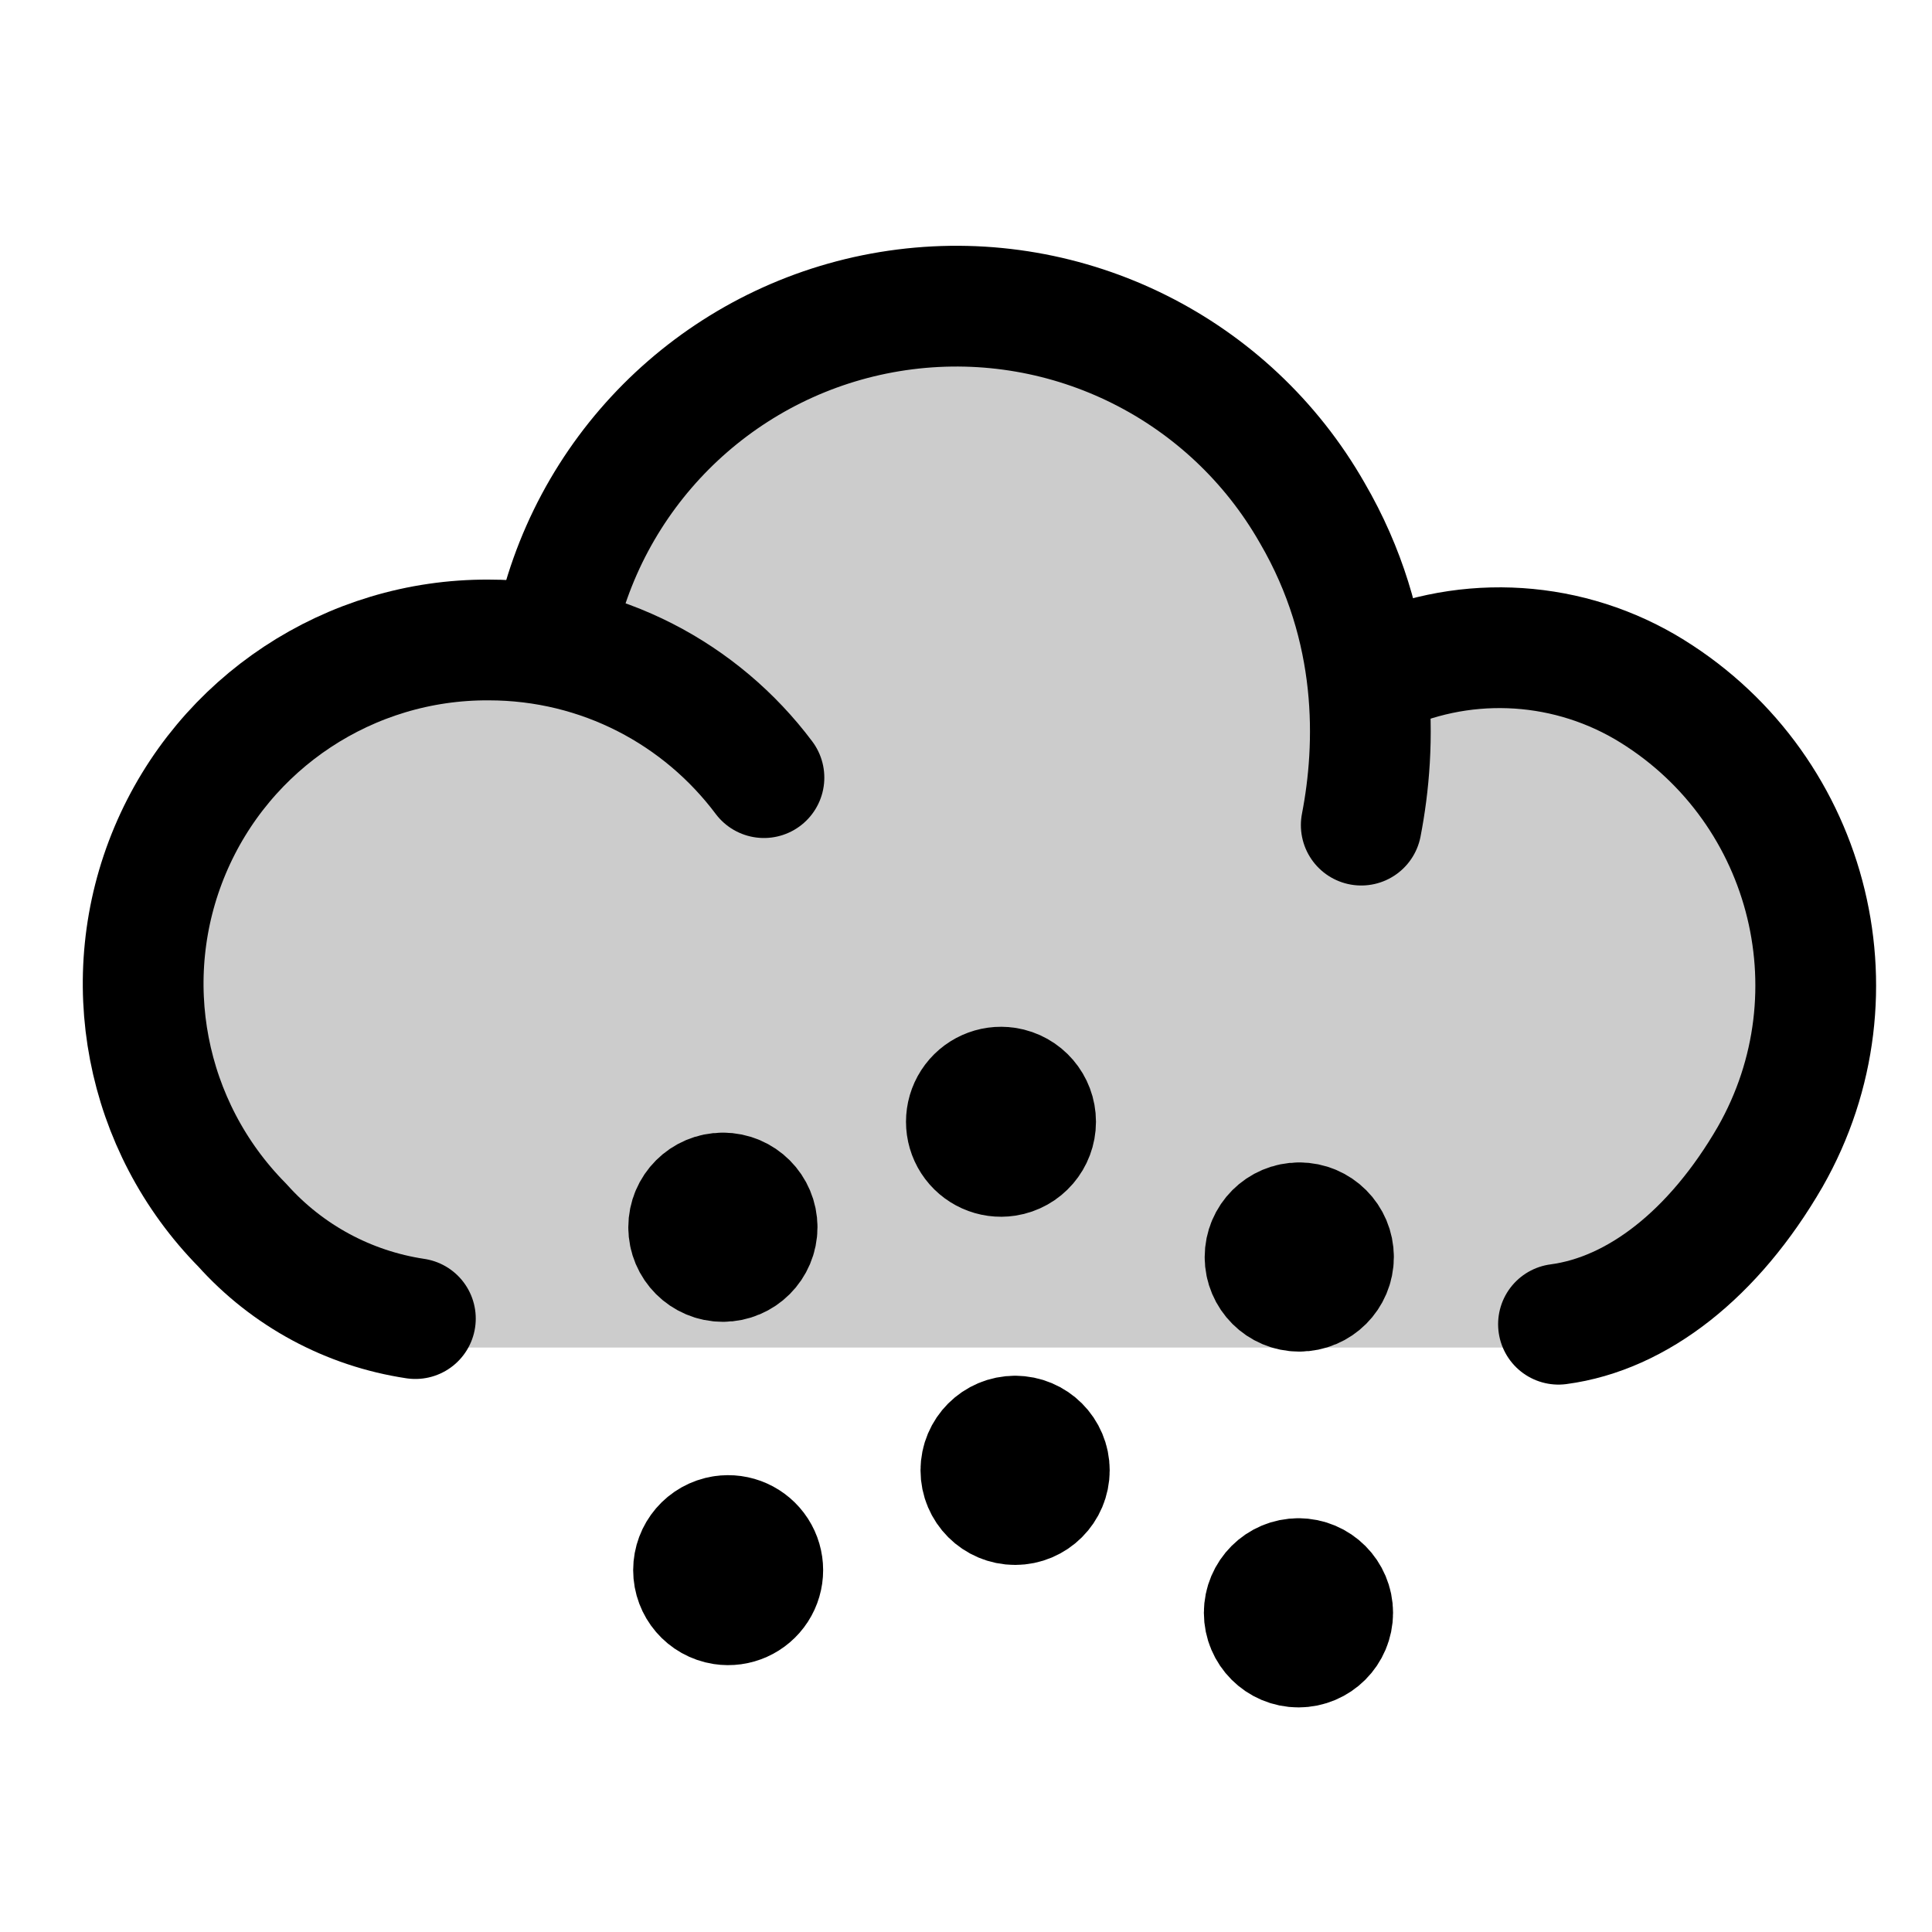
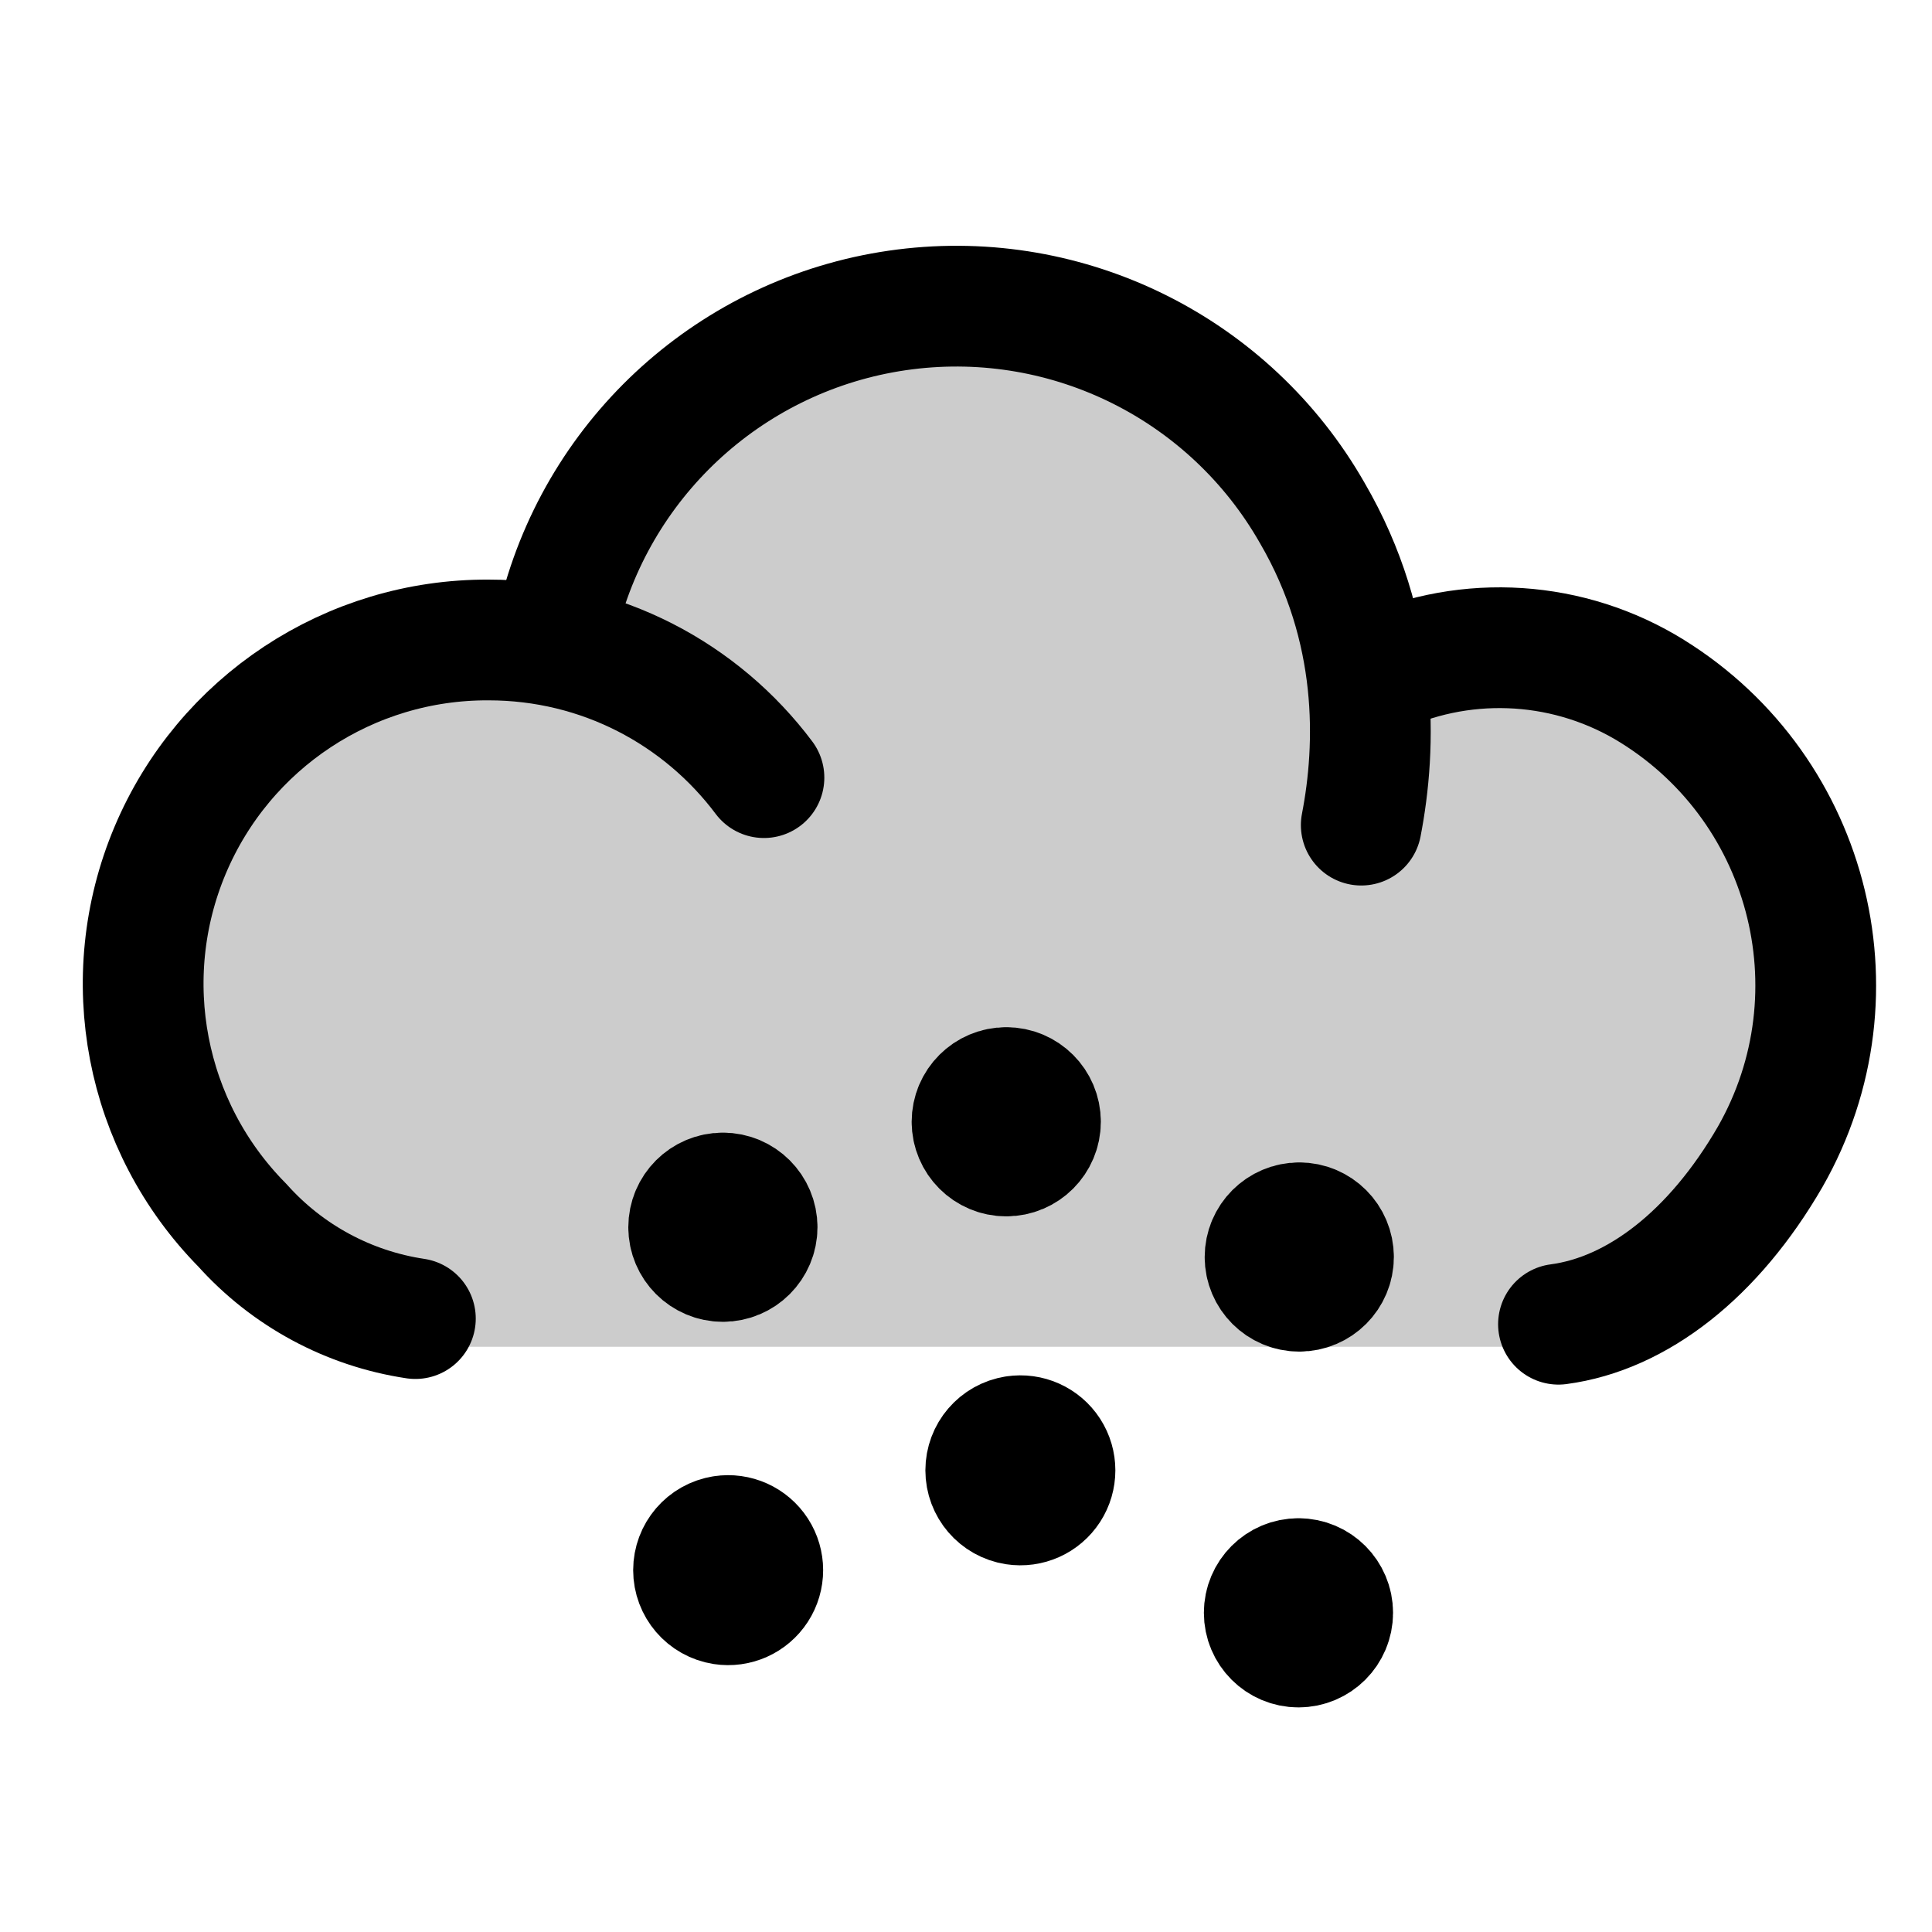
<svg xmlns="http://www.w3.org/2000/svg" width="24" height="24" viewBox="0 0 24 24" fill="none">
-   <path opacity=".2" d="m1.62 12.94 3.84 3.8H19.1l2.96-2.15v-4.28l-3.3-2.35-1.73 1.21-.93-3.5-3.95-2.27-3.3 1.42-1.66 3.14-3.85 1.21z" fill="currentColor" />
-   <path d="M6.97 7.55a5.09 5.09 0 0 1 9.33-1.18c.84 1.44.8 2.9.61 3.88" stroke="currentColor" stroke-width="1.5" stroke-linecap="round" stroke-linejoin="round" />
-   <path d="M5.16 16.38a3.6 3.6 0 0 1-2.15-1.16 4.27 4.27 0 0 1 3.06-7.27c1.4 0 2.64.67 3.42 1.71" stroke="currentColor" stroke-width="1.5" stroke-linecap="round" stroke-linejoin="round" />
-   <path d="M17.05 8.41a3.6 3.6 0 0 1 3.38.12 4.3 4.3 0 0 1 1.56 5.84c-.7 1.21-1.65 1.95-2.63 2.08" stroke="currentColor" stroke-width="1.5" stroke-linecap="round" stroke-linejoin="round" />
-   <path d="M8.98 19.08a.43.43 0 1 1 0 .85.43.43 0 0 1 0-.85" fill="currentColor" stroke="currentColor" stroke-width="1.5" stroke-linecap="round" stroke-linejoin="round" />
-   <path d="M16.14 15.19a.42.42 0 1 0 0 .85.42.42 0 0 0 0-.85" fill="currentColor" stroke="currentColor" stroke-width="1.5" stroke-linecap="round" stroke-linejoin="round" />
-   <path d="M12.61 17.84a.42.42 0 1 1 0 .85.42.42 0 0 1 0-.85" fill="currentColor" stroke="currentColor" stroke-width="1.5" stroke-linecap="round" stroke-linejoin="round" />
-   <path d="M12.5 13.51a.43.43 0 1 0 0 .85.43.43 0 0 0 0-.85" fill="currentColor" stroke="currentColor" stroke-width="1.5" stroke-linecap="round" stroke-linejoin="round" />
-   <path d="M16.13 19.61a.42.42 0 1 1 0 .85.42.42 0 0 1 0-.85" fill="currentColor" stroke="currentColor" stroke-width="1.5" stroke-linecap="round" stroke-linejoin="round" />
-   <path d="M8.98 14.82a.42.42 0 1 0 0 .85.42.42 0 0 0 0-.85" fill="currentColor" stroke="currentColor" stroke-width="1.5" stroke-linecap="round" stroke-linejoin="round" />
+   <path opacity=".2" d="m1.92 14.18 3.54 2.55H19.1l3.12-2.14v-4.28l-3.46-2.35-1.77.28-.89-2.56-3.95-2.28-3.3 1.42-1.91 2.8L2.7 9.13z" fill="currentColor" />
+   <path d="M6.97 7.55a5.09 5.09 0 0 1 9.33-1.18c.84 1.44.8 2.9.61 3.88" stroke-width="1.5" stroke-linecap="round" stroke-linejoin="round" stroke="currentColor" />
+   <path d="M5.16 16.38a3.6 3.6 0 0 1-2.15-1.16 4.27 4.27 0 0 1 3.06-7.27c1.4 0 2.64.67 3.42 1.71" stroke-width="1.5" stroke-linecap="round" stroke-linejoin="round" stroke="currentColor" />
+   <path d="M17.05 8.41a3.6 3.6 0 0 1 3.38.12 4.3 4.3 0 0 1 1.56 5.84c-.7 1.21-1.65 1.95-2.63 2.08" stroke-width="1.5" stroke-linecap="round" stroke-linejoin="round" stroke="currentColor" />
+   <path d="M8.98 19.08a.43.43 0 1 1 0 .85.43.43 0 0 1 0-.85" fill="currentColor" stroke-width="1.5" stroke-linecap="round" stroke-linejoin="round" stroke="currentColor" />
+   <path d="M16.14 15.19a.42.42 0 1 0 0 .85.42.42 0 0 0 0-.85" fill="currentColor" stroke-width="1.5" stroke-linecap="round" stroke-linejoin="round" stroke="currentColor" />
+   <path d="M12.61 17.84a.43.43 0 1 1 0 .85.43.43 0 0 1 0-.85" fill="currentColor" stroke-width="1.5" stroke-linecap="round" stroke-linejoin="round" stroke="currentColor" />
+   <path d="M12.5 13.51a.42.42 0 1 0 0 .85.42.42 0 0 0 0-.85" fill="currentColor" stroke-width="1.5" stroke-linecap="round" stroke-linejoin="round" stroke="currentColor" />
+   <path d="M16.13 19.61a.42.42 0 1 1 0 .85.42.42 0 0 1 0-.85" fill="currentColor" stroke-width="1.5" stroke-linecap="round" stroke-linejoin="round" stroke="currentColor" />
+   <path d="M8.98 14.82a.42.42 0 1 0 0 .85.42.42 0 0 0 0-.85" fill="currentColor" stroke-width="1.5" stroke-linecap="round" stroke-linejoin="round" stroke="currentColor" />
</svg>
